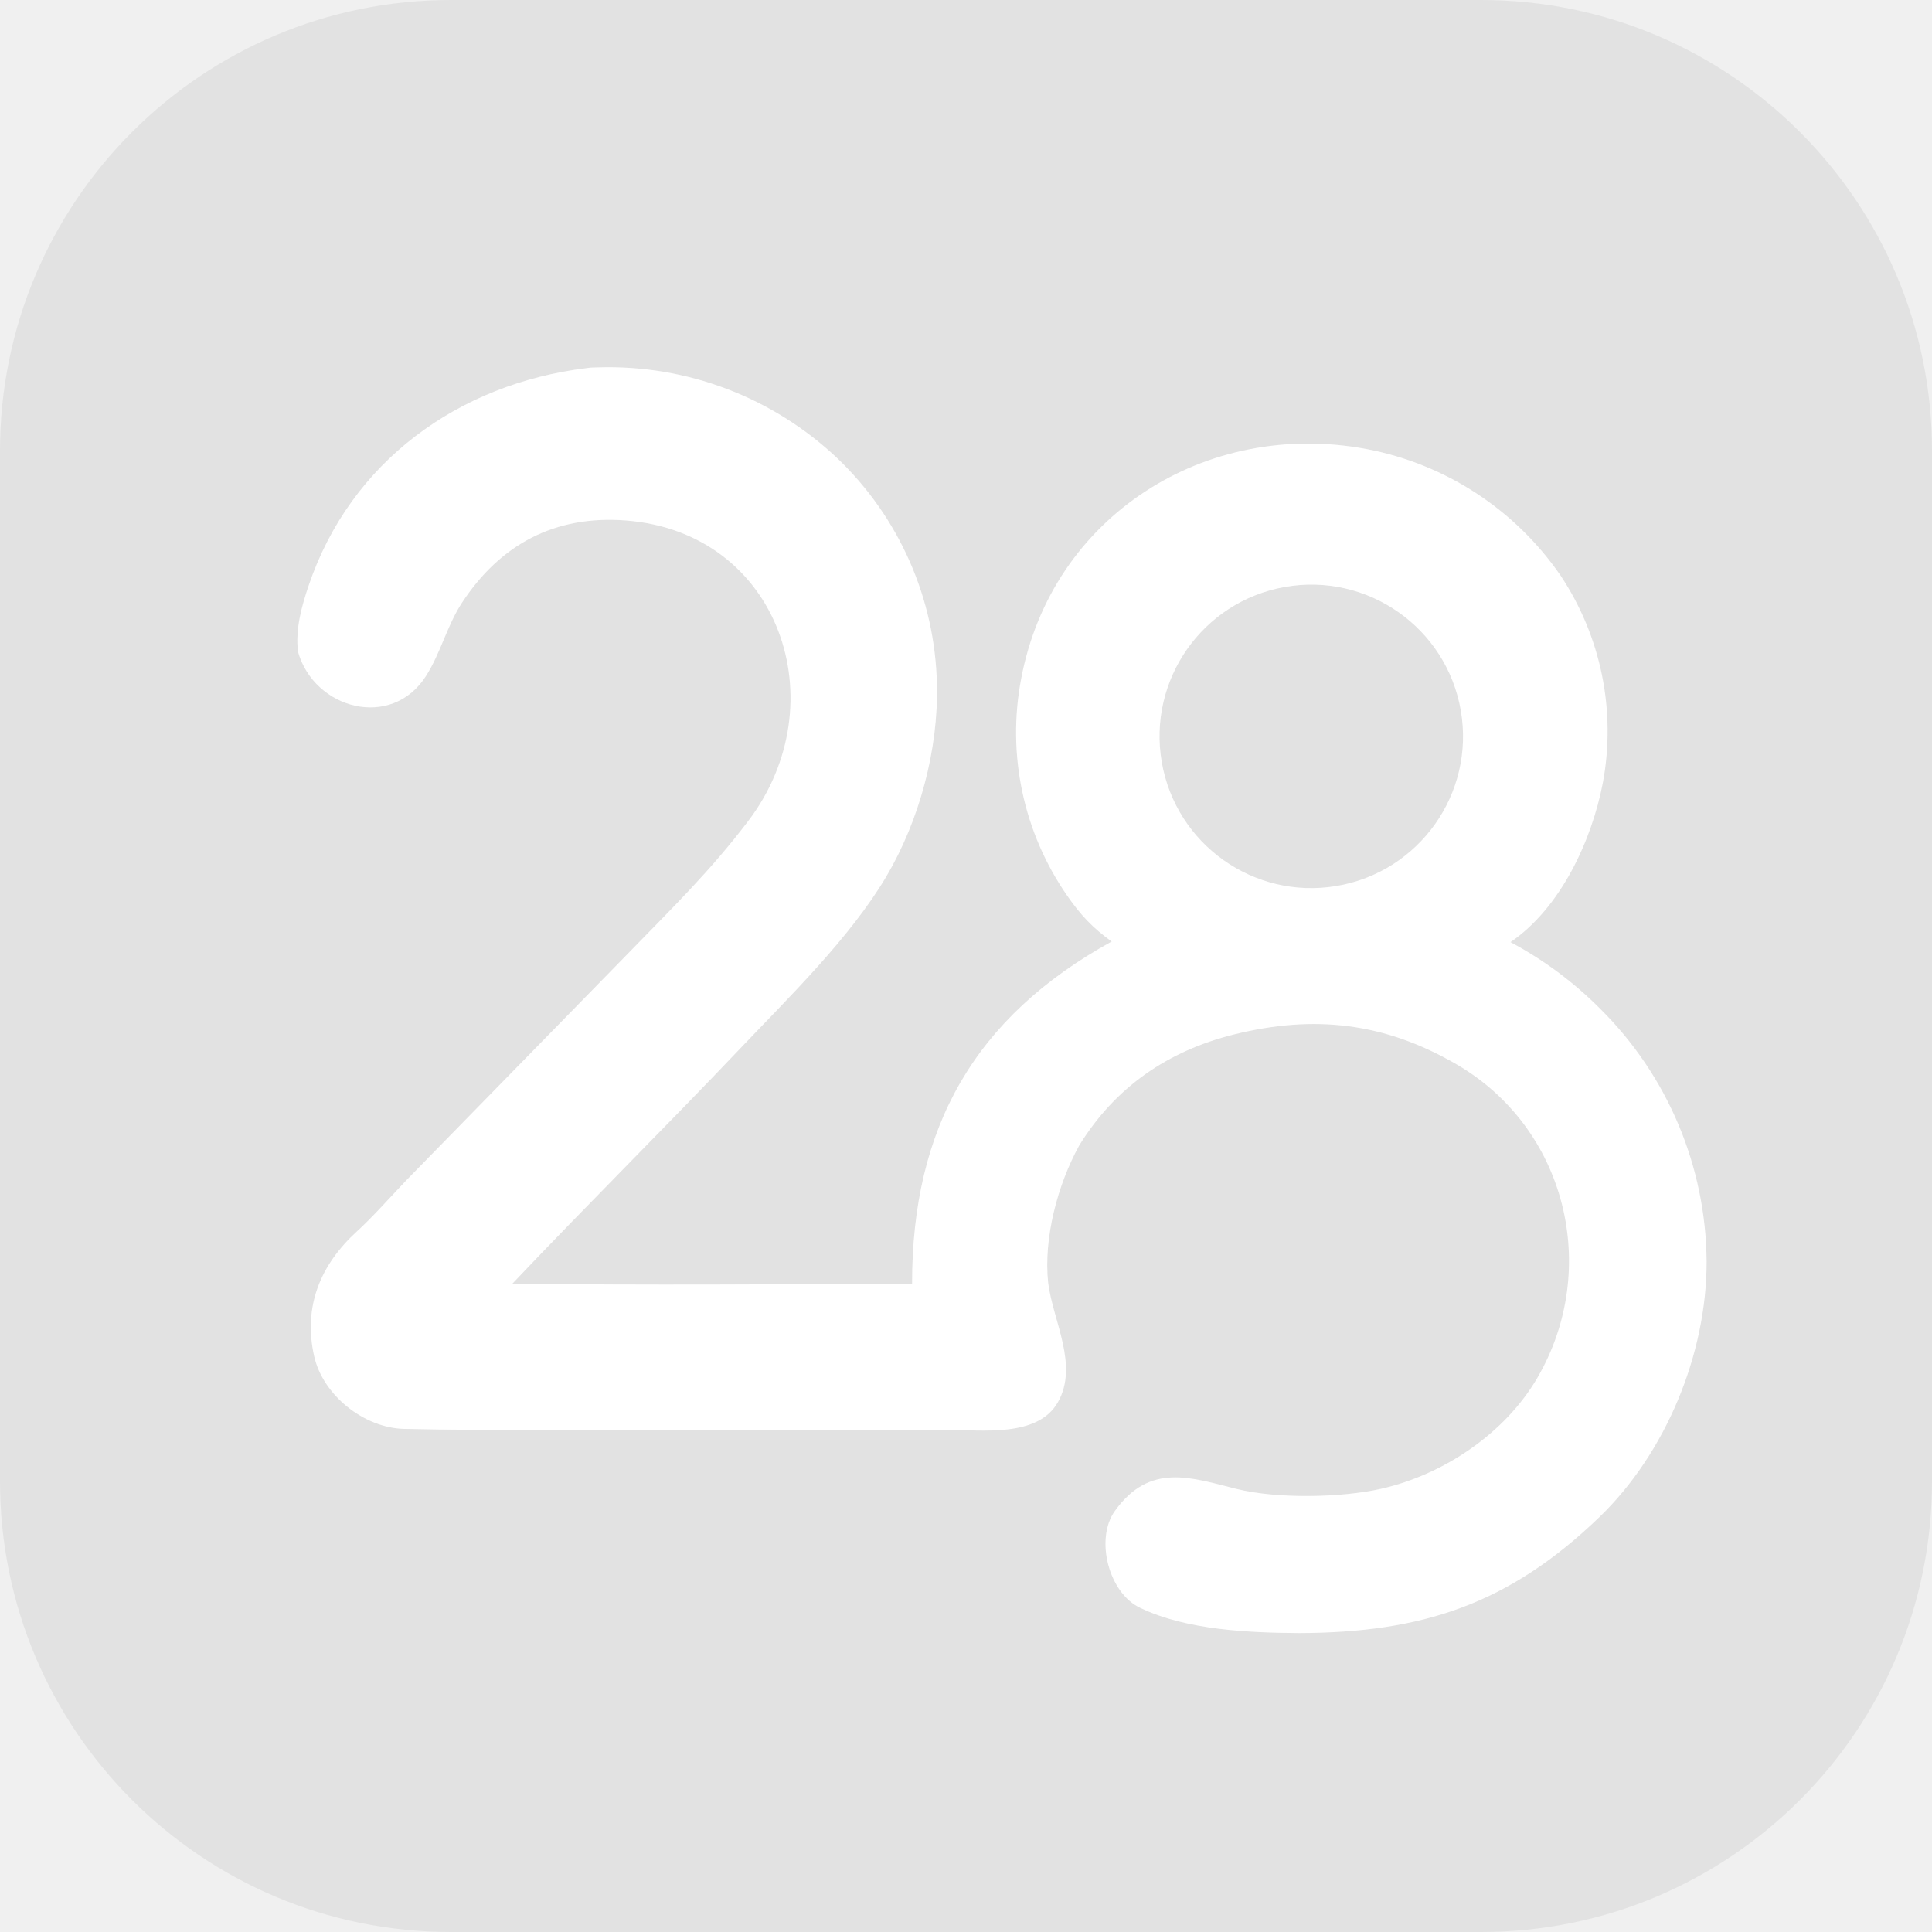
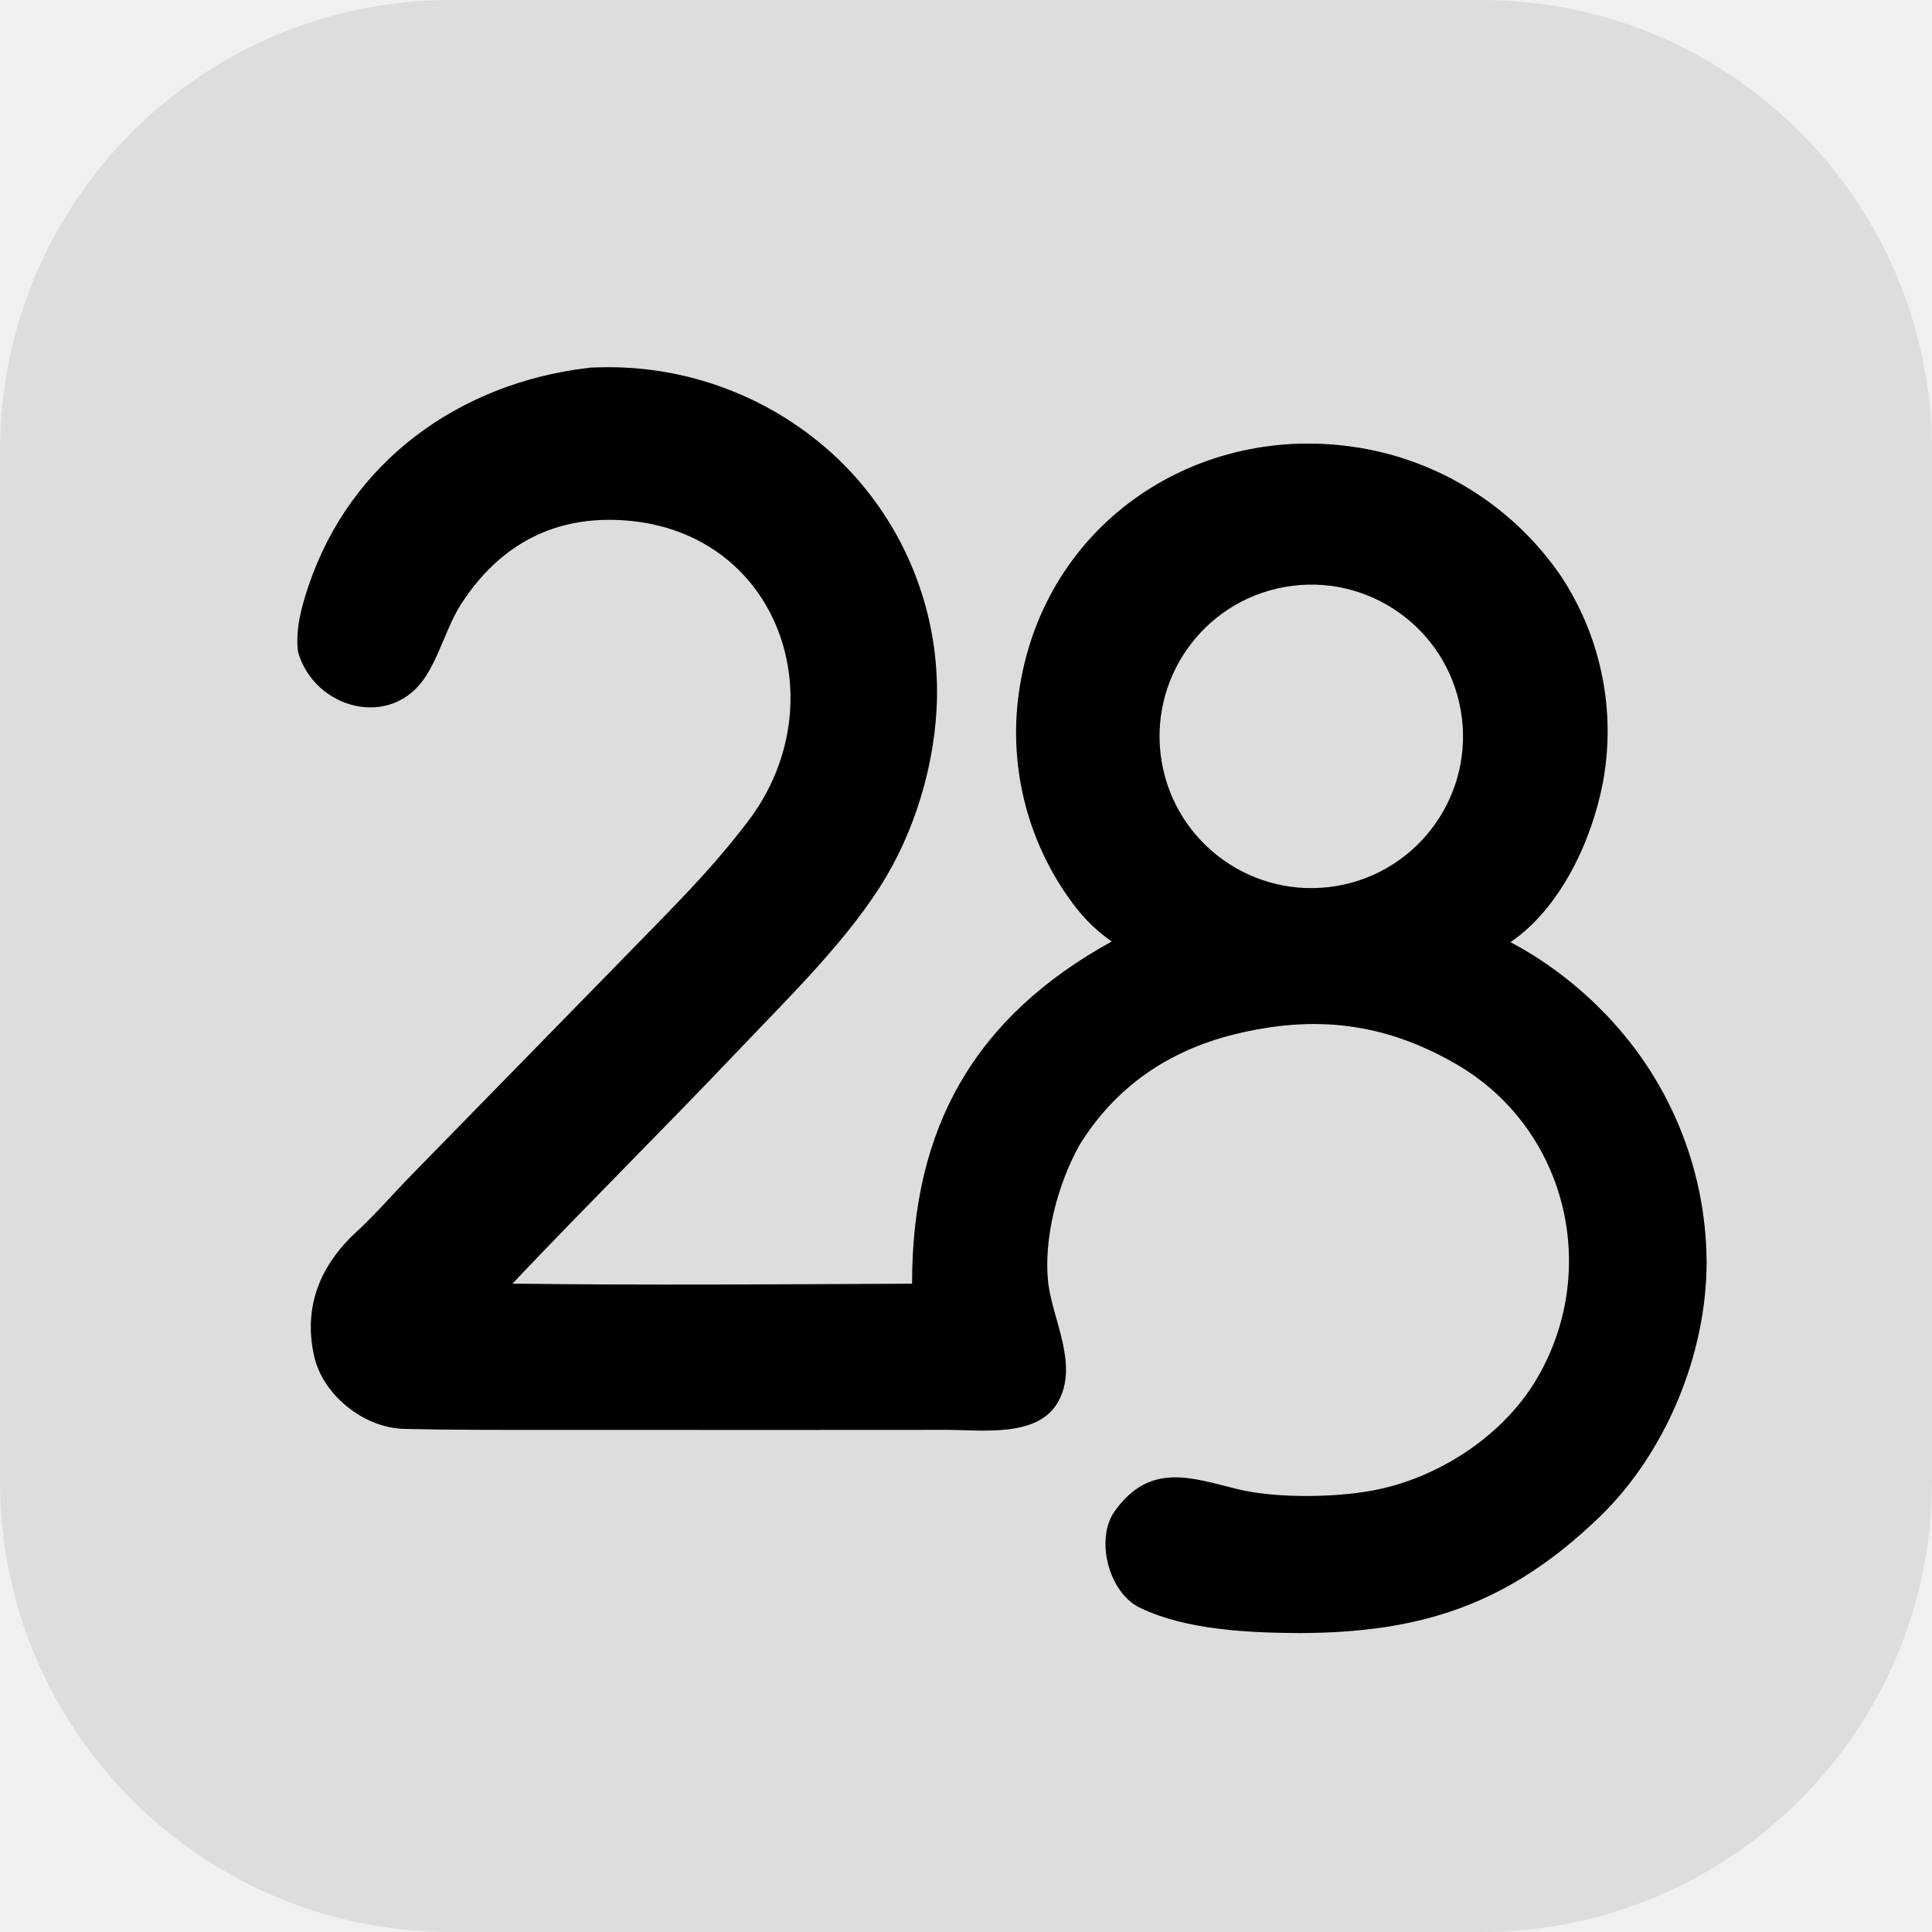
<svg xmlns="http://www.w3.org/2000/svg" preserveAspectRatio="none" overflow="visible" style="display: block;" width="80" height="80" viewBox="0 0 80 80" fill="none">
  <g id="28logo-1024">
-     <rect width="80" height="80" rx="18.667" fill="black" fill-opacity="0.06" />
-     <path id="Subtract" d="M24.755 15.212C28.427 15.093 31.996 16.447 34.667 18.971C37.231 21.418 38.716 24.786 38.794 28.33C38.862 31.03 38.069 33.974 36.699 36.295C35.204 38.825 32.656 41.302 30.626 43.44C27.52 46.709 24.319 49.877 21.217 53.151C26.675 53.224 32.304 53.179 37.766 53.155C37.76 46.689 40.361 42.109 46.033 38.983C45.245 38.422 44.741 37.883 44.185 37.081C42.373 34.469 41.687 31.237 42.282 28.114C43.544 21.366 49.941 17.339 56.592 18.595C59.853 19.215 62.738 21.097 64.62 23.831C66.297 26.353 66.924 29.43 66.37 32.408C65.91 34.806 64.619 37.6 62.544 39.011C63.915 39.741 65.168 40.673 66.263 41.775C69.055 44.542 70.637 48.302 70.666 52.233C70.672 56.064 68.974 60.168 66.229 62.816C62.467 66.444 58.863 67.603 53.812 67.621C51.735 67.609 49.139 67.499 47.233 66.586C45.903 65.98 45.333 63.723 46.163 62.566C47.614 60.542 49.328 61.187 51.206 61.652C52.89 62.07 55.542 62.016 57.178 61.648C59.771 61.066 62.326 59.351 63.668 57.034C66.283 52.523 64.85 46.698 60.297 44.062C57.332 42.344 54.435 42.006 51.105 42.831C48.361 43.511 46.17 45.017 44.684 47.435C43.791 49.06 43.202 51.273 43.402 53.127C43.602 54.702 44.673 56.525 43.806 58.058C42.969 59.537 40.648 59.205 39.184 59.206L33.179 59.208H22.463C20.549 59.207 18.66 59.212 16.731 59.166C15.076 59.127 13.367 57.775 13.005 56.148C12.55 54.099 13.26 52.374 14.786 50.983C15.445 50.382 16.214 49.508 16.86 48.837L26.055 39.43C27.821 37.611 29.408 36.069 30.982 33.997C34.687 29.118 32.288 22.045 25.921 21.551C22.977 21.322 20.708 22.541 19.122 24.967C18.512 25.899 18.25 27.025 17.641 27.985C16.215 30.234 13.008 29.365 12.338 26.983C12.227 26.049 12.483 25.125 12.778 24.254C14.521 19.096 19.014 15.884 24.292 15.241C24.445 15.214 24.599 15.216 24.755 15.212ZM60.489 29.421C59.897 25.988 56.625 23.692 53.195 24.304C49.792 24.91 47.519 28.151 48.106 31.557C48.694 34.962 51.922 37.255 55.331 36.687C58.767 36.114 61.081 32.854 60.489 29.421Z" fill="white" fill-opacity="0.1" />
-     <path id="Subtract_2" d="M24.755 15.213C28.428 15.094 31.997 16.447 34.668 18.972C37.233 21.419 38.718 24.787 38.796 28.331C38.863 31.032 38.07 33.976 36.699 36.296C35.205 38.826 32.657 41.303 30.626 43.441C27.52 46.71 24.32 49.878 21.218 53.153C26.676 53.225 32.305 53.18 37.768 53.156C37.761 46.69 40.362 42.111 46.033 38.986C45.245 38.424 44.741 37.884 44.186 37.082C42.374 34.47 41.689 31.238 42.283 28.115C43.545 21.367 49.942 17.34 56.594 18.596C59.854 19.216 62.738 21.098 64.62 23.832C66.297 26.355 66.926 29.431 66.371 32.409C65.912 34.807 64.619 37.601 62.545 39.012C63.916 39.742 65.17 40.674 66.265 41.776C69.056 44.543 70.639 48.303 70.667 52.234C70.674 56.066 68.975 60.169 66.23 62.817C62.467 66.445 58.863 67.604 53.812 67.622C51.736 67.61 49.14 67.5 47.233 66.587C45.904 65.981 45.334 63.724 46.163 62.568C47.614 60.543 49.33 61.189 51.207 61.654C52.892 62.072 55.542 62.017 57.179 61.65C59.772 61.067 62.327 59.353 63.669 57.036C66.284 52.525 64.851 46.699 60.298 44.063C57.332 42.346 54.436 42.007 51.105 42.832C48.362 43.512 46.171 45.018 44.685 47.436C43.791 49.061 43.203 51.274 43.403 53.128C43.603 54.703 44.673 56.526 43.807 58.059C42.97 59.538 40.648 59.206 39.185 59.207L33.18 59.21L22.464 59.209C20.549 59.208 18.661 59.213 16.732 59.167C15.077 59.128 13.369 57.776 13.007 56.15C12.551 54.101 13.26 52.376 14.786 50.984C15.445 50.384 16.214 49.509 16.86 48.838L26.056 39.431C27.821 37.612 29.409 36.071 30.982 33.998C34.687 29.119 32.288 22.046 25.921 21.552C22.978 21.323 20.71 22.542 19.123 24.968C18.513 25.901 18.252 27.026 17.643 27.986C16.216 30.236 13.009 29.366 12.339 26.985C12.229 26.05 12.484 25.127 12.778 24.255C14.521 19.097 19.015 15.886 24.292 15.243C24.445 15.216 24.599 15.217 24.755 15.213ZM60.489 29.423C59.897 25.99 56.624 23.694 53.194 24.306C49.792 24.913 47.519 28.153 48.106 31.559C48.694 34.965 51.922 37.257 55.331 36.689C58.767 36.116 61.081 32.856 60.489 29.423Z" fill="white" />
+     <rect width="80" height="80" rx="18.667" fill="currentColor" fill-opacity="0.08" />
+     <path id="Subtract" d="M24.755 15.212C28.427 15.093 31.996 16.447 34.667 18.971C37.231 21.418 38.716 24.786 38.794 28.33C38.862 31.03 38.069 33.974 36.699 36.295C35.204 38.825 32.656 41.302 30.626 43.44C27.52 46.709 24.319 49.877 21.217 53.151C26.675 53.224 32.304 53.179 37.766 53.155C37.76 46.689 40.361 42.109 46.033 38.983C45.245 38.422 44.741 37.883 44.185 37.081C42.373 34.469 41.687 31.237 42.282 28.114C43.544 21.366 49.941 17.339 56.592 18.595C59.853 19.215 62.738 21.097 64.62 23.831C66.297 26.353 66.924 29.43 66.37 32.408C65.91 34.806 64.619 37.6 62.544 39.011C63.915 39.741 65.168 40.673 66.263 41.775C69.055 44.542 70.637 48.302 70.666 52.233C70.672 56.064 68.974 60.168 66.229 62.816C62.467 66.444 58.863 67.603 53.812 67.621C51.735 67.609 49.139 67.499 47.233 66.586C45.903 65.98 45.333 63.723 46.163 62.566C47.614 60.542 49.328 61.187 51.206 61.652C52.89 62.07 55.542 62.016 57.178 61.648C59.771 61.066 62.326 59.351 63.668 57.034C66.283 52.523 64.85 46.698 60.297 44.062C57.332 42.344 54.435 42.006 51.105 42.831C48.361 43.511 46.17 45.017 44.684 47.435C43.791 49.06 43.202 51.273 43.402 53.127C43.602 54.702 44.673 56.525 43.806 58.058C42.969 59.537 40.648 59.205 39.184 59.206L33.179 59.208H22.463C20.549 59.207 18.66 59.212 16.731 59.166C15.076 59.127 13.367 57.775 13.005 56.148C12.55 54.099 13.26 52.374 14.786 50.983C15.445 50.382 16.214 49.508 16.86 48.837L26.055 39.43C27.821 37.611 29.408 36.069 30.982 33.997C34.687 29.118 32.288 22.045 25.921 21.551C22.977 21.322 20.708 22.541 19.122 24.967C18.512 25.899 18.25 27.025 17.641 27.985C16.215 30.234 13.008 29.365 12.338 26.983C12.227 26.049 12.483 25.125 12.778 24.254C14.521 19.096 19.014 15.884 24.292 15.241C24.445 15.214 24.599 15.216 24.755 15.212ZM60.489 29.421C59.897 25.988 56.625 23.692 53.195 24.304C49.792 24.91 47.519 28.151 48.106 31.557C48.694 34.962 51.922 37.255 55.331 36.687C58.767 36.114 61.081 32.854 60.489 29.421Z" fill="currentColor" fill-opacity="0.1" />
+     <path id="Subtract_2" d="M24.755 15.213C28.428 15.094 31.997 16.447 34.668 18.972C37.233 21.419 38.718 24.787 38.796 28.331C38.863 31.032 38.07 33.976 36.699 36.296C35.205 38.826 32.657 41.303 30.626 43.441C27.52 46.71 24.32 49.878 21.218 53.153C26.676 53.225 32.305 53.18 37.768 53.156C37.761 46.69 40.362 42.111 46.033 38.986C45.245 38.424 44.741 37.884 44.186 37.082C42.374 34.47 41.689 31.238 42.283 28.115C43.545 21.367 49.942 17.34 56.594 18.596C59.854 19.216 62.738 21.098 64.62 23.832C66.297 26.355 66.926 29.431 66.371 32.409C65.912 34.807 64.619 37.601 62.545 39.012C63.916 39.742 65.17 40.674 66.265 41.776C69.056 44.543 70.639 48.303 70.667 52.234C70.674 56.066 68.975 60.169 66.23 62.817C62.467 66.445 58.863 67.604 53.812 67.622C51.736 67.61 49.14 67.5 47.233 66.587C45.904 65.981 45.334 63.724 46.163 62.568C47.614 60.543 49.33 61.189 51.207 61.654C52.892 62.072 55.542 62.017 57.179 61.65C59.772 61.067 62.327 59.353 63.669 57.036C66.284 52.525 64.851 46.699 60.298 44.063C57.332 42.346 54.436 42.007 51.105 42.832C48.362 43.512 46.171 45.018 44.685 47.436C43.791 49.061 43.203 51.274 43.403 53.128C43.603 54.703 44.673 56.526 43.807 58.059C42.97 59.538 40.648 59.206 39.185 59.207L33.18 59.21L22.464 59.209C20.549 59.208 18.661 59.213 16.732 59.167C15.077 59.128 13.369 57.776 13.007 56.15C12.551 54.101 13.26 52.376 14.786 50.984C15.445 50.384 16.214 49.509 16.86 48.838L26.056 39.431C27.821 37.612 29.409 36.071 30.982 33.998C34.687 29.119 32.288 22.046 25.921 21.552C22.978 21.323 20.71 22.542 19.123 24.968C18.513 25.901 18.252 27.026 17.643 27.986C16.216 30.236 13.009 29.366 12.339 26.985C12.229 26.05 12.484 25.127 12.778 24.255C14.521 19.097 19.015 15.886 24.292 15.243C24.445 15.216 24.599 15.217 24.755 15.213ZM60.489 29.423C59.897 25.99 56.624 23.694 53.194 24.306C49.792 24.913 47.519 28.153 48.106 31.559C48.694 34.965 51.922 37.257 55.331 36.689C58.767 36.116 61.081 32.856 60.489 29.423Z" fill="currentColor" />
  </g>
</svg>
